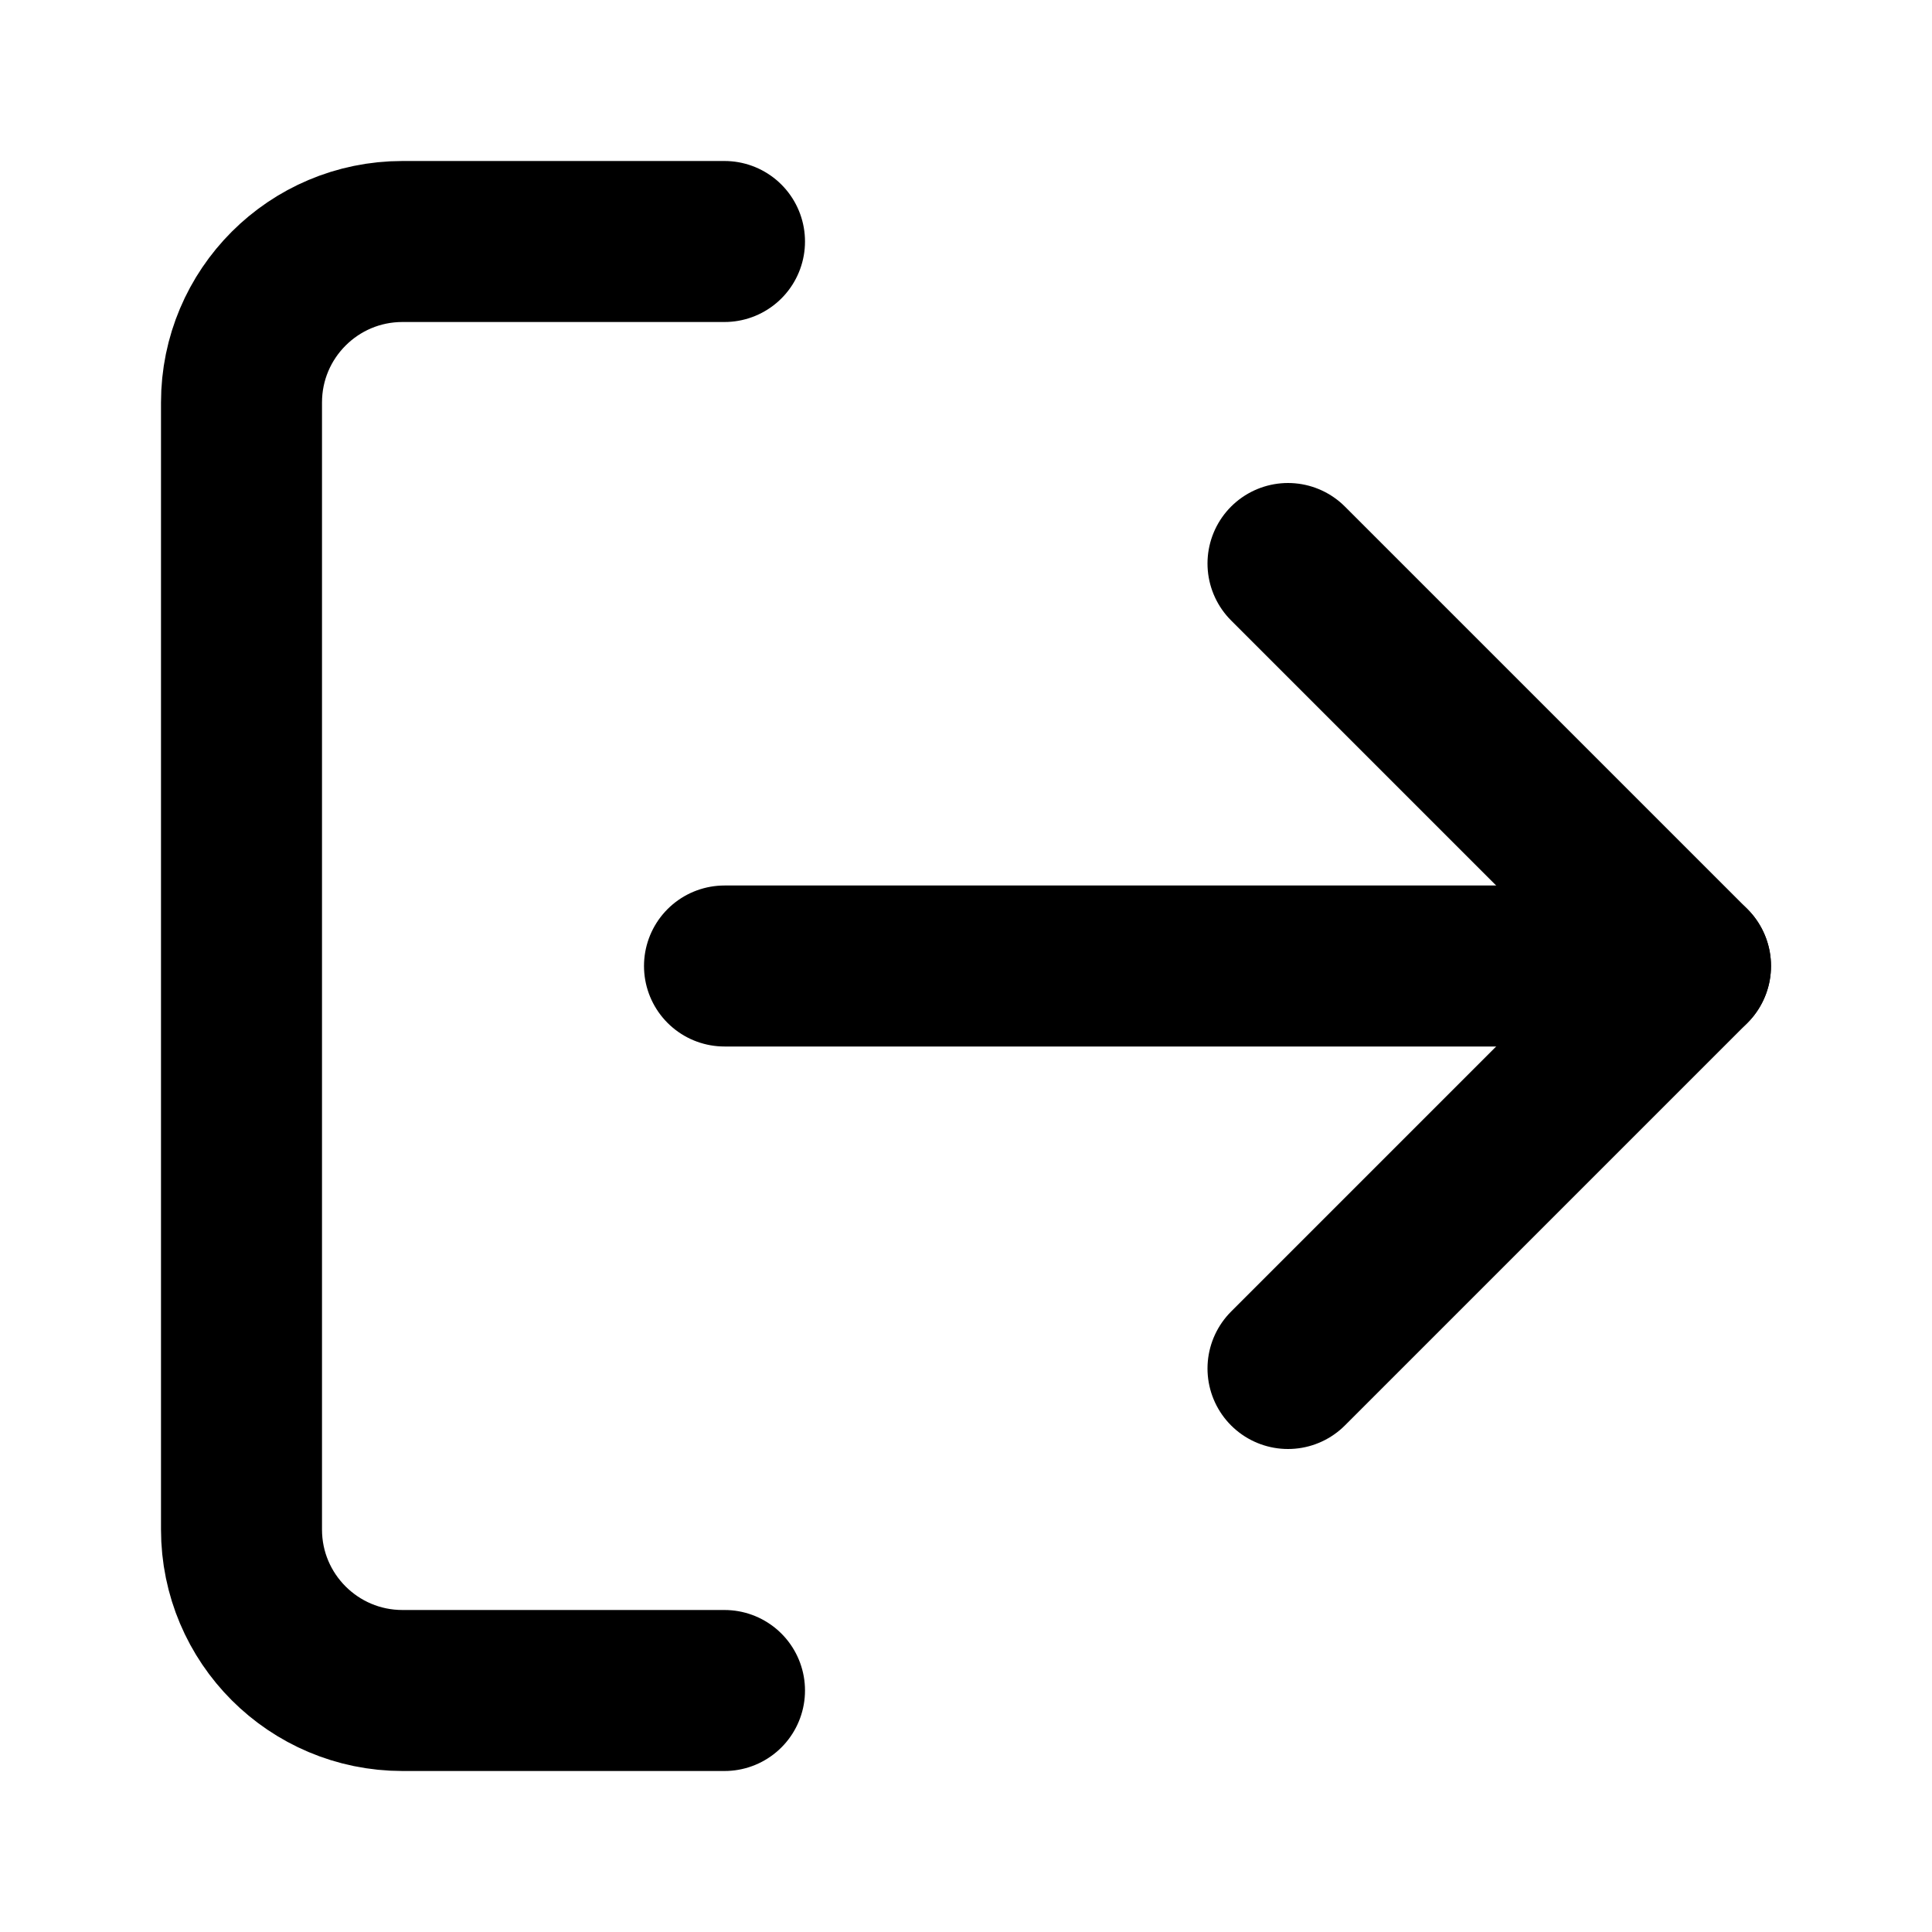
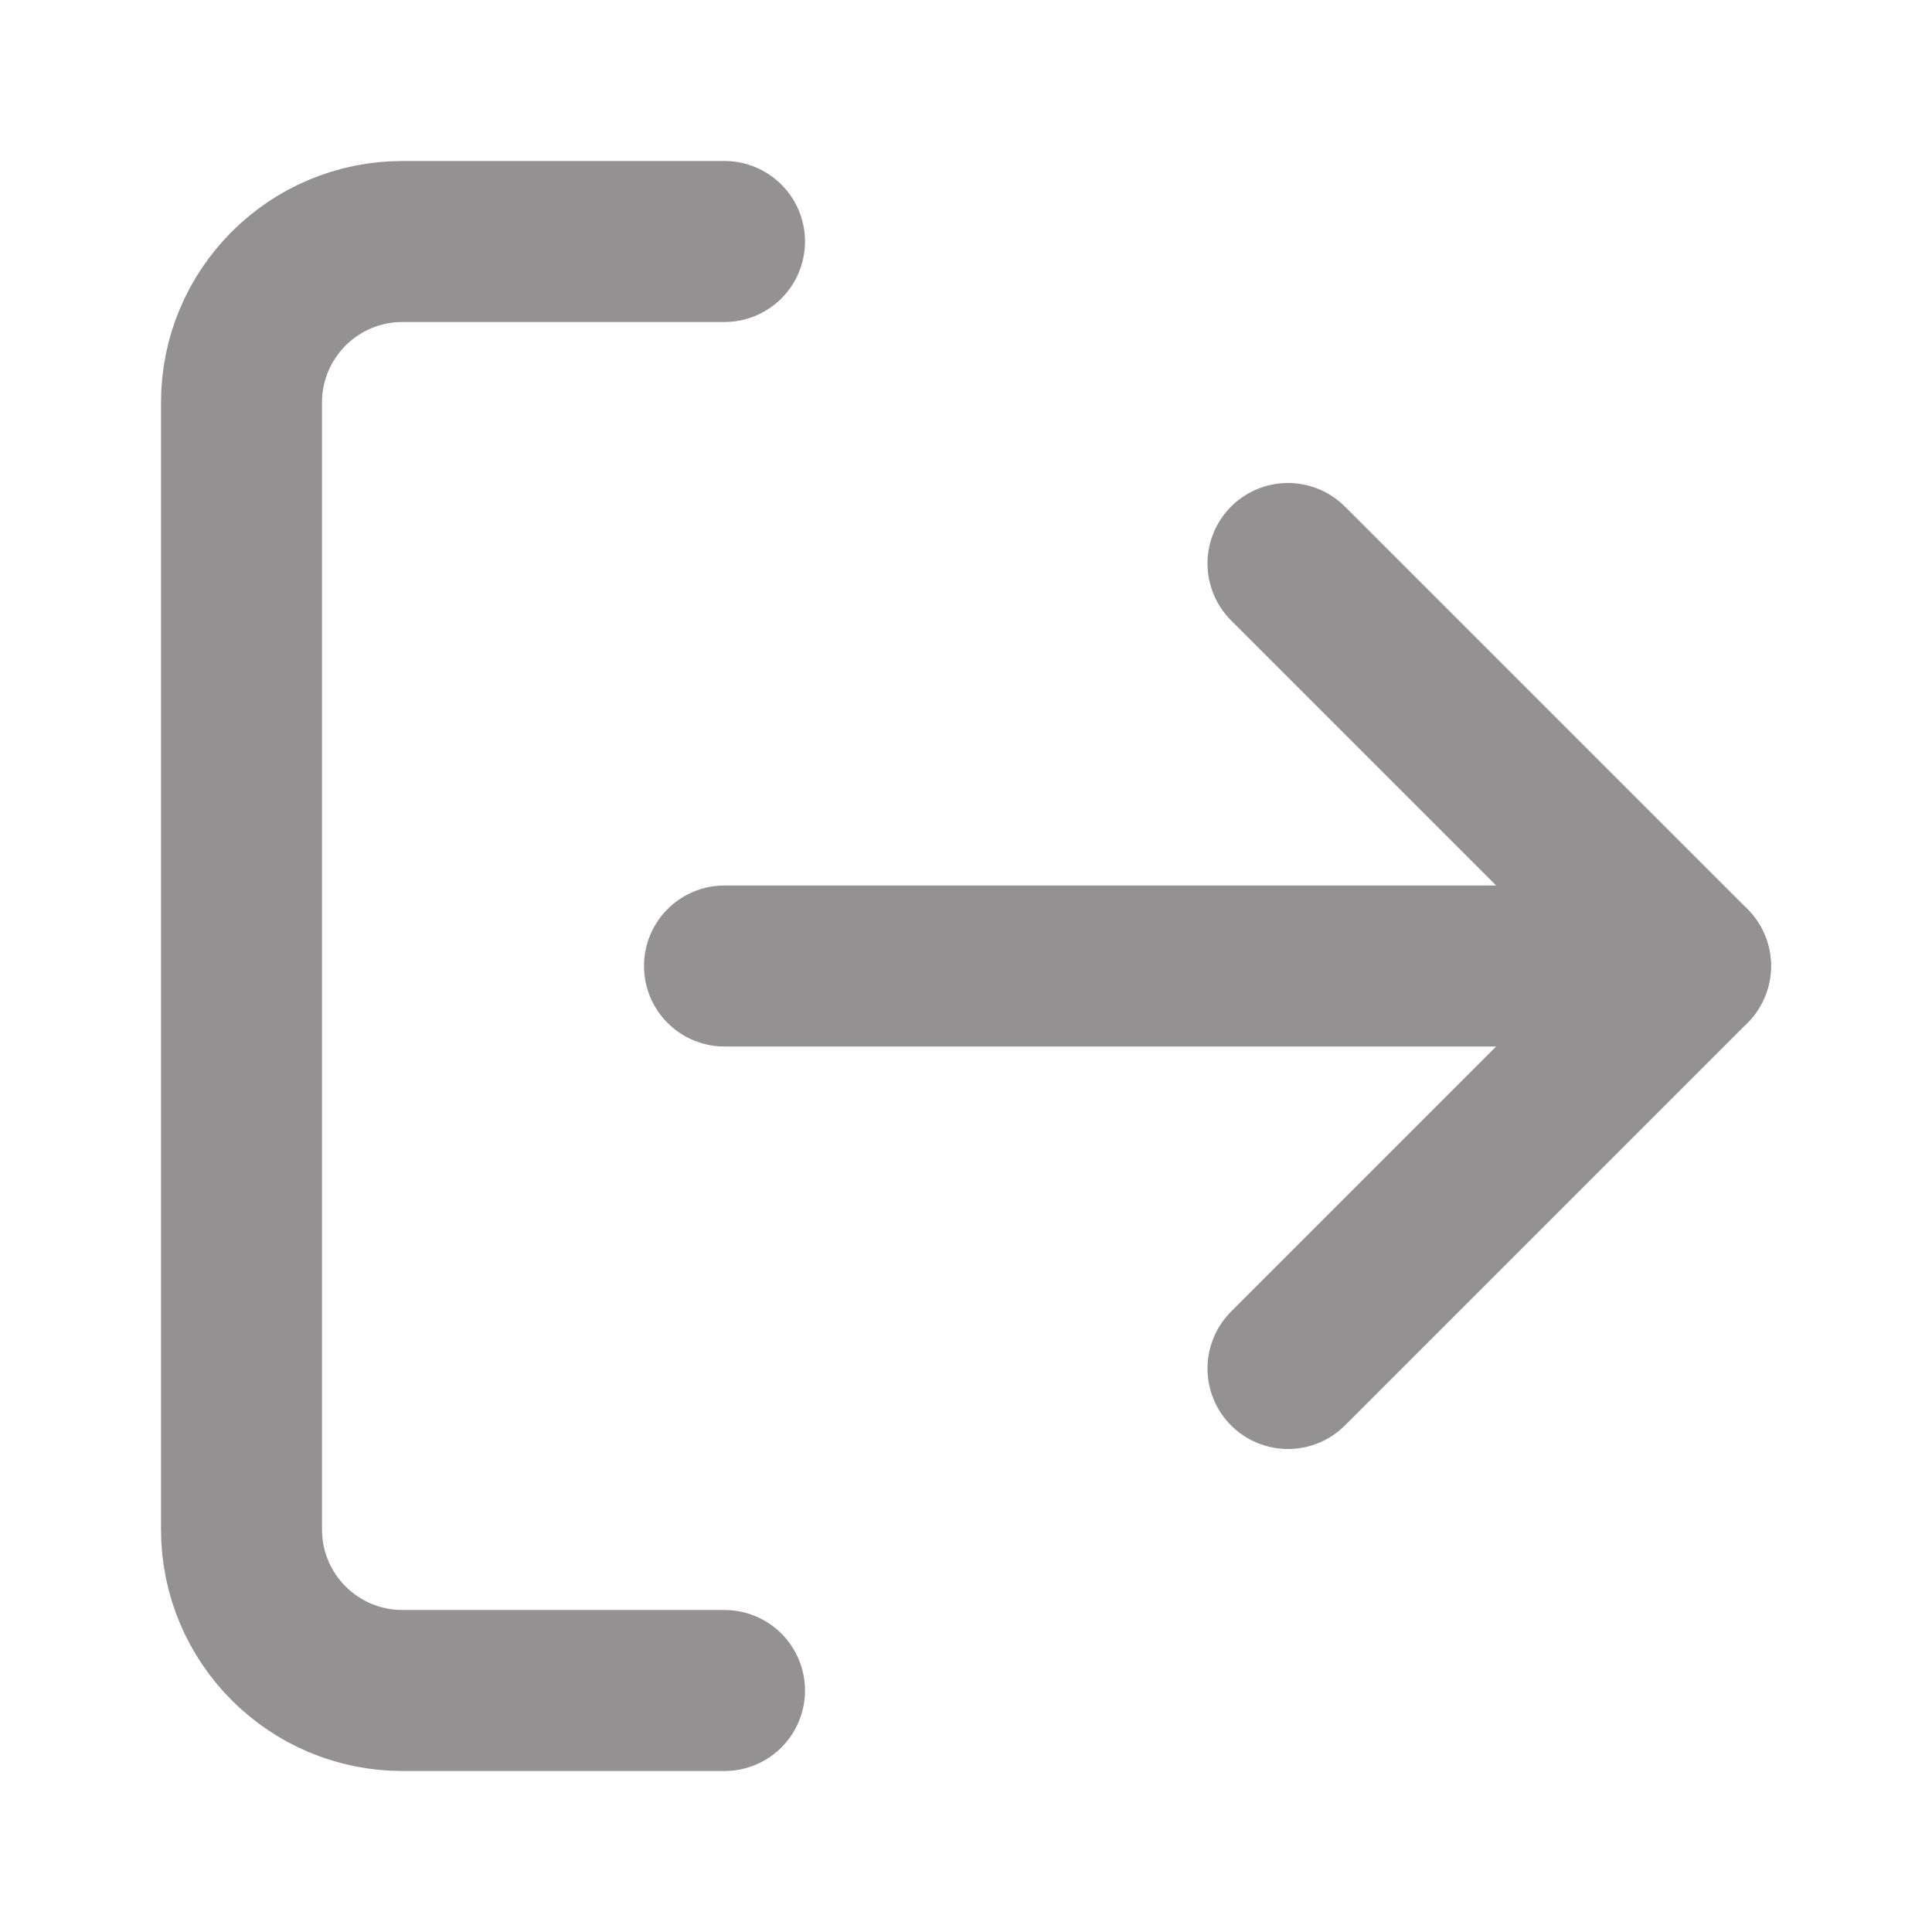
- <svg xmlns="http://www.w3.org/2000/svg" width="24" height="24" viewBox="0 0 24 24" fill="none" stroke="currentColor" stroke-width="2" stroke-linecap="round" stroke-linejoin="round">
+ <svg xmlns="http://www.w3.org/2000/svg" width="24" height="24" viewBox="0 0 24 24" fill="none" stroke="#939191" stroke-width="2" stroke-linecap="round" stroke-linejoin="round">
  <path d="M9 21H5a2 2 0 0 1-2-2V5a2 2 0 0 1 2-2h4" />
  <polyline points="16 17 21 12 16 7" />
  <line x1="21" y1="12" x2="9" y2="12" />
</svg>
